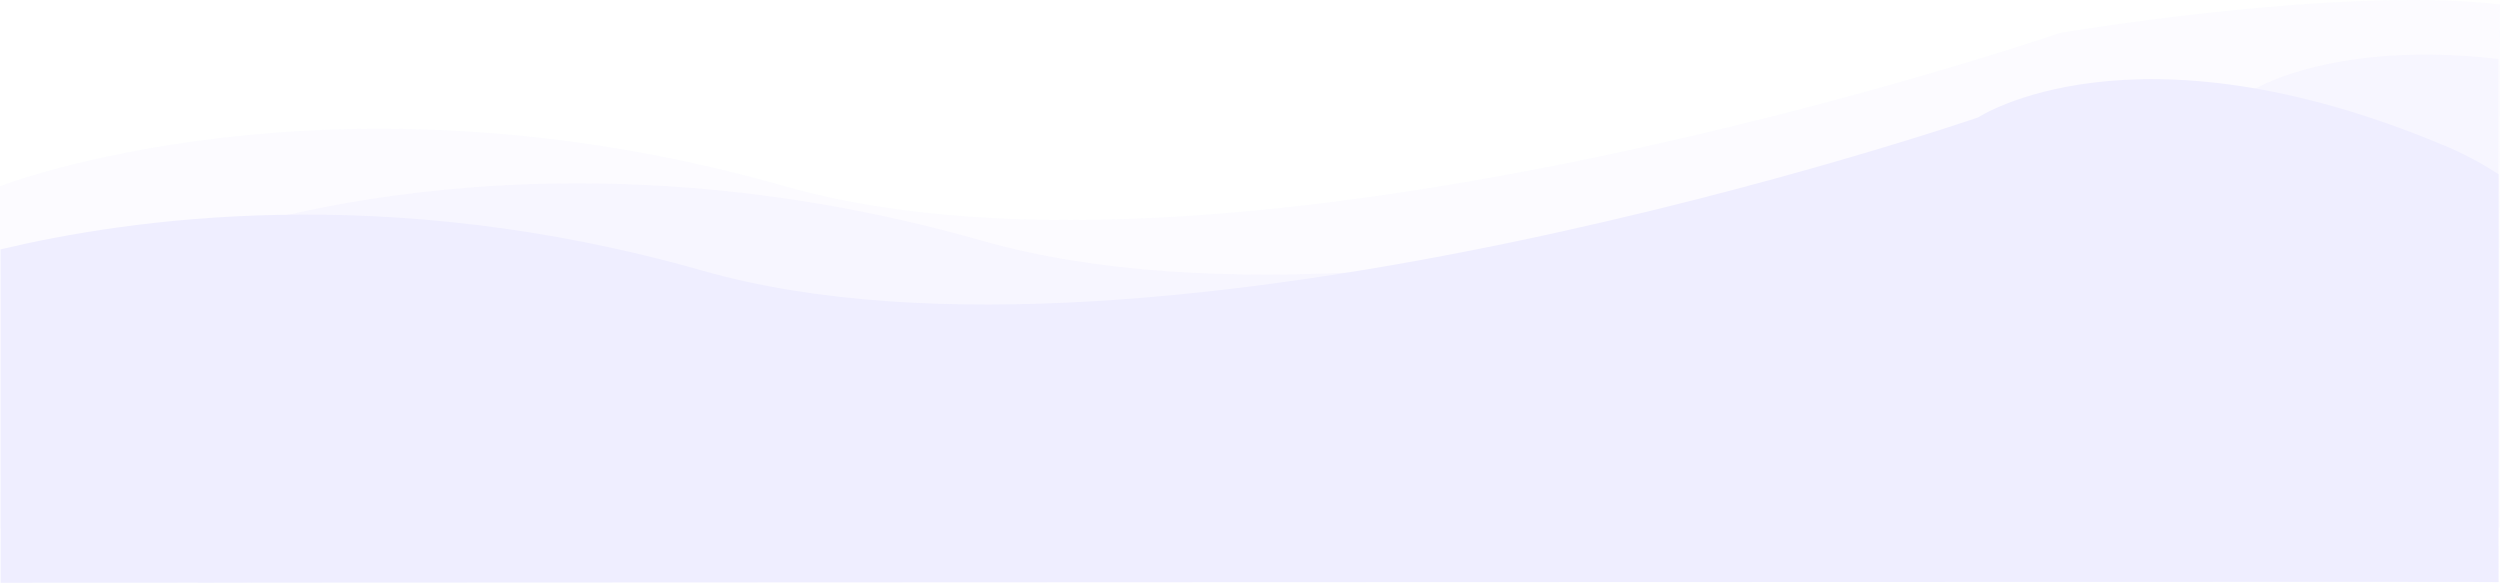
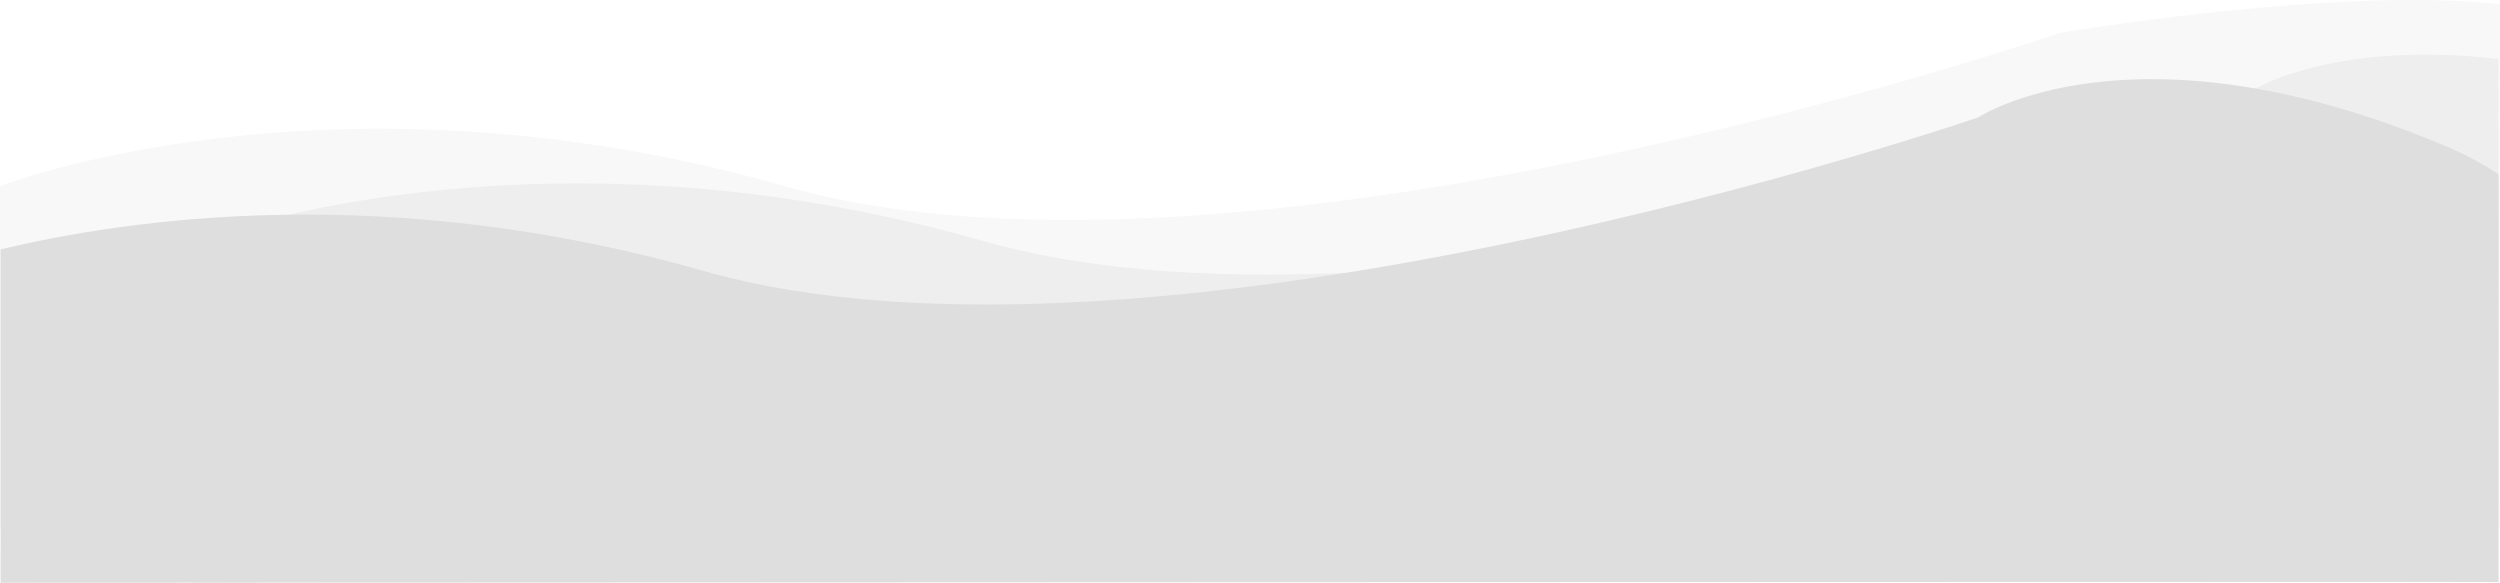
<svg xmlns="http://www.w3.org/2000/svg" viewBox="0 0 1922.002 448.145">
  <defs>
    <style>
      .cls-1, .cls-2, .cls-3 {
-         fill: #efeeff;
+         fill: #dedede;
      }

      .cls-1 {
        opacity: 0.401;
      }

      .cls-2 {
        opacity: 0.217;
      }
    </style>
  </defs>
  <g id="Group_23" data-name="Group 23" transform="translate(0.158 -3034.104)">
    <path id="Path_290" data-name="Path 290" class="cls-1" d="M-19.158,3260.237s254.784-99.3,603.256,0,980.587-117.878,980.587-117.878,61.455-36.249,184.887-21.879c.167.053-.222,403.157,0,402.33l-796.5-12.978-972.227,13.417Z" transform="translate(171 -41)" />
    <path id="Path_299" data-name="Path 299" class="cls-2" d="M-19.158,3260.237s254.784-99.3,603.256,0,980.587-117.878,980.587-117.878,214.683-36.256,338.115-21.887c.167.053-.222,403.157,0,402.33l-949.731-12.971-972.227,13.417Z" transform="translate(19 -83)" />
    <path id="Path_289" data-name="Path 289" class="cls-3" d="M44.287,3243.82c96.5-22.961,295.183-53.288,539.811,16.417,348.472,99.3,980.587-117.878,980.587-117.878s118.549-78.494,356.9,21.041a253.947,253.947,0,0,1,43.147,22.693c.267,1.019-.135,314.673,0,313.447-.384-.362-1920.445.607-1920.445.607S44.449,3243.792,44.287,3243.82Z" transform="translate(-44 -18)" />
  </g>
</svg>
